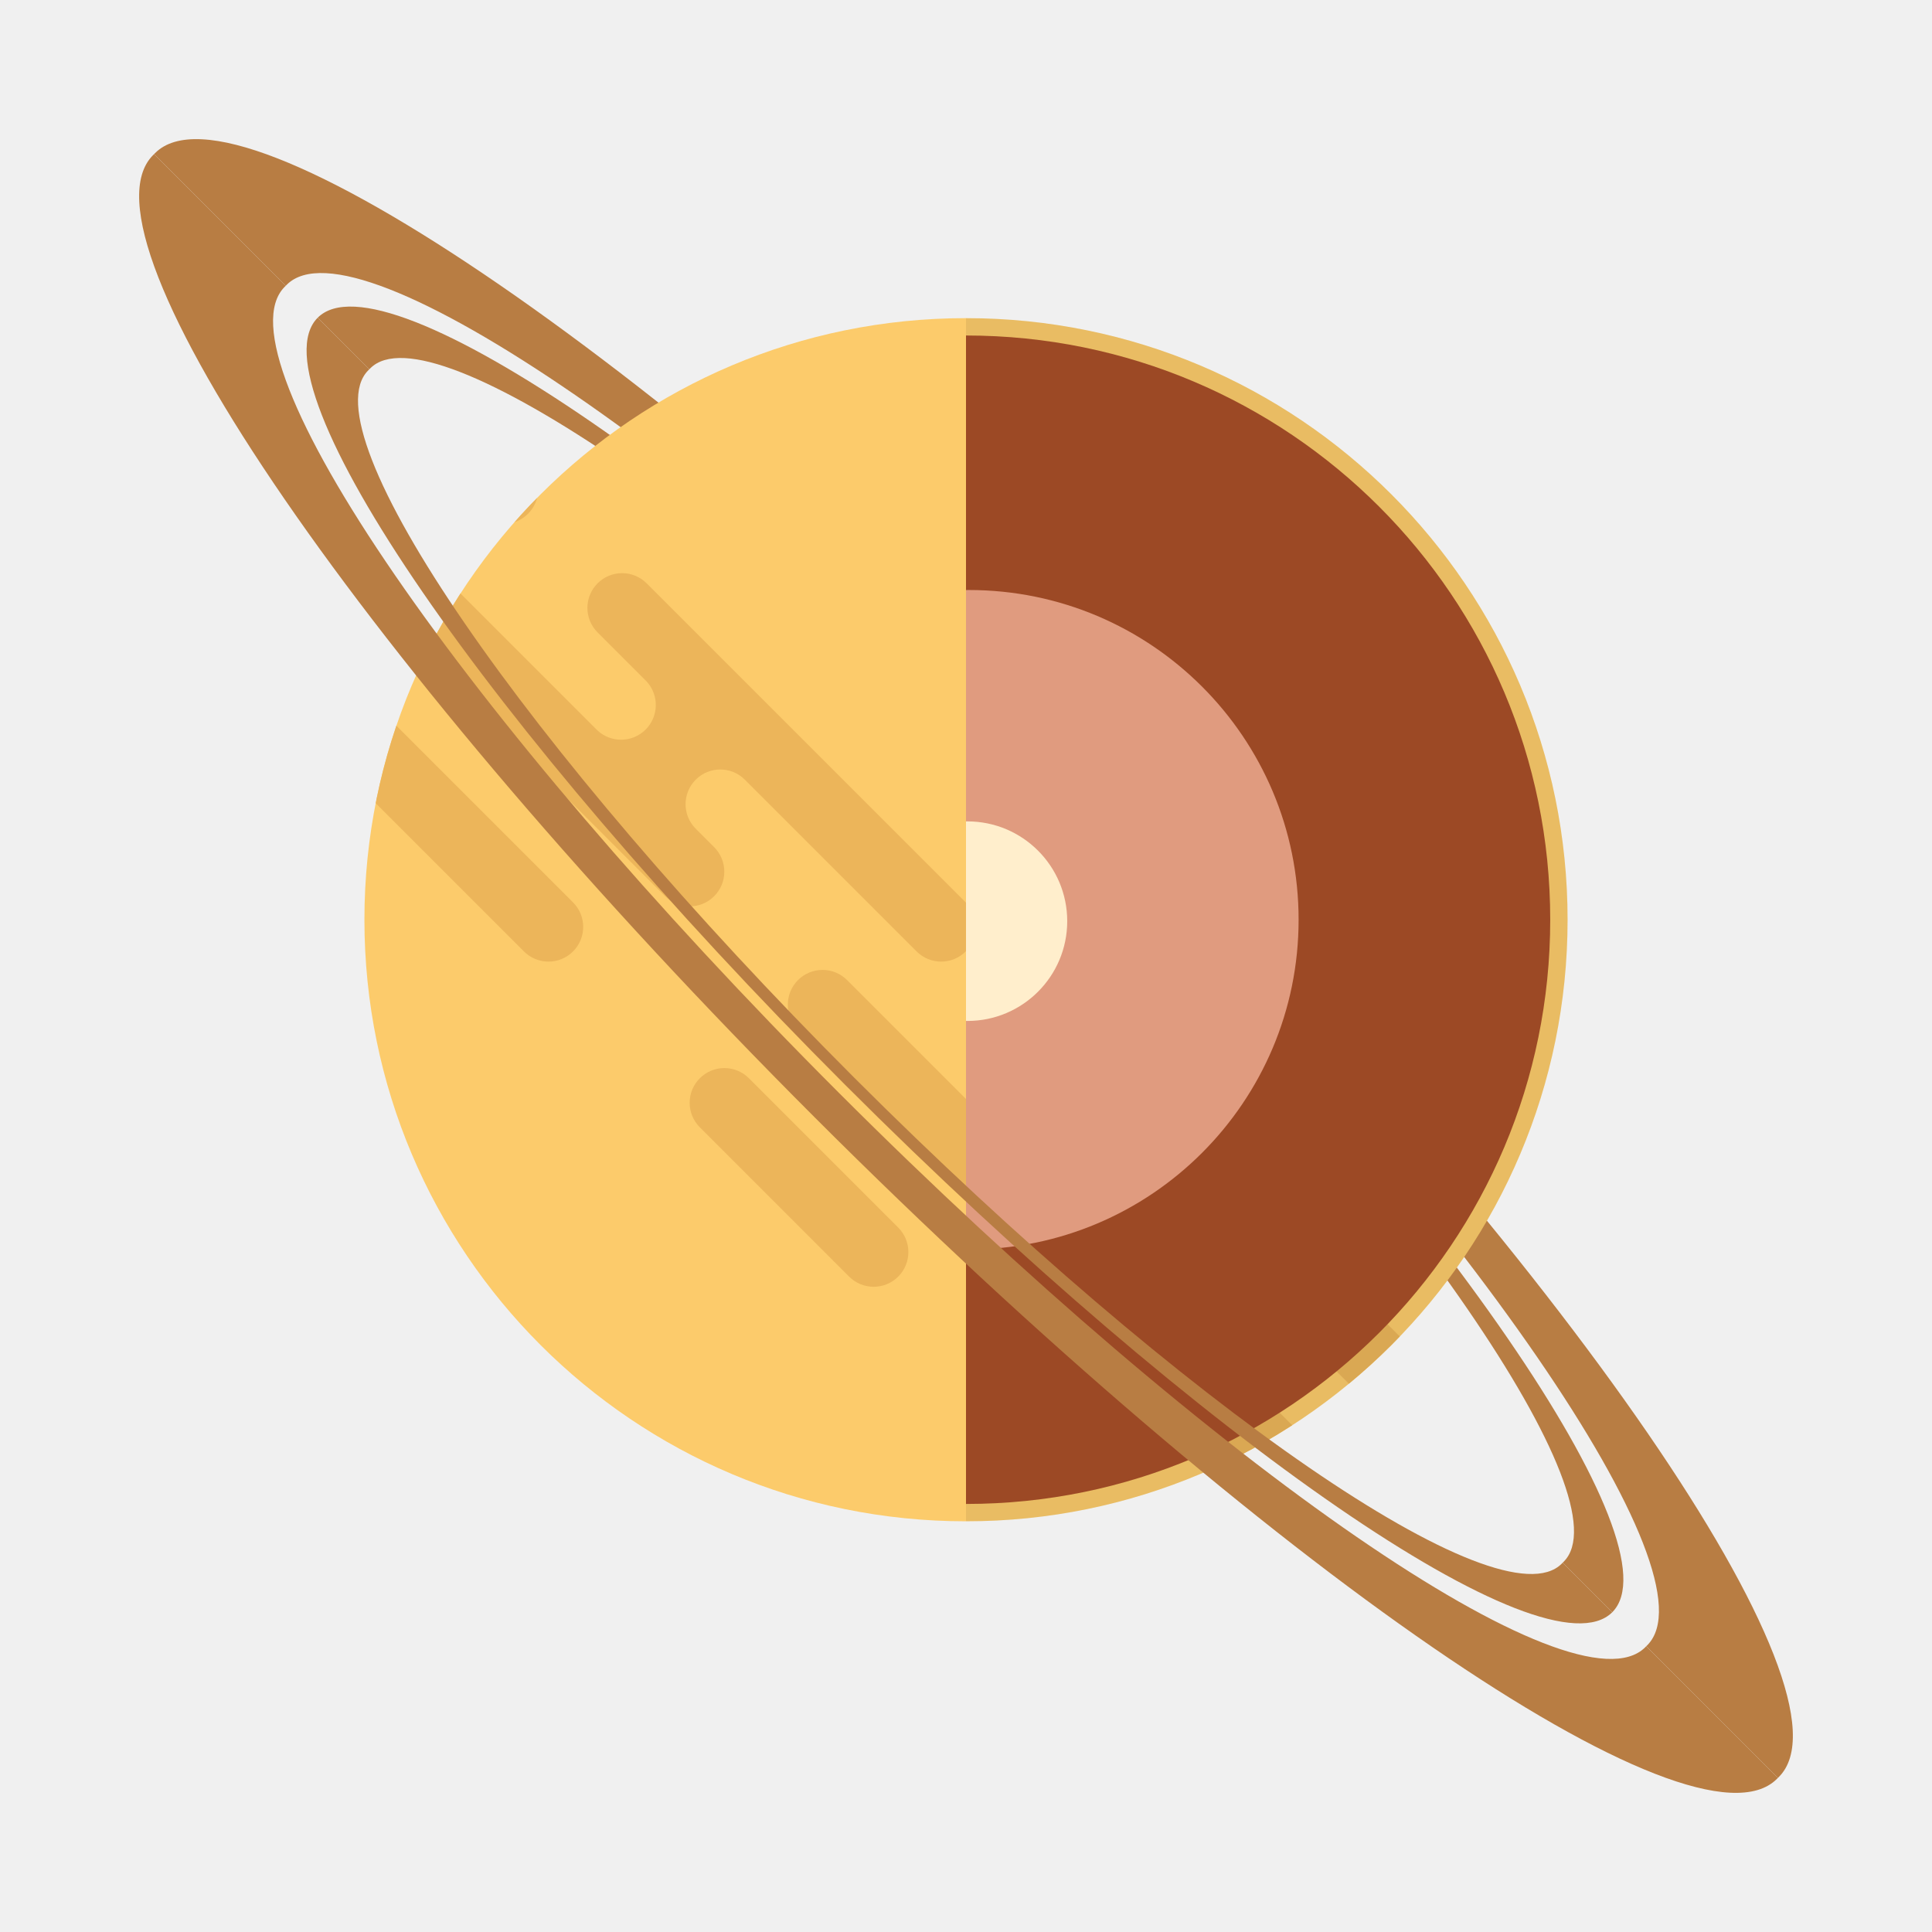
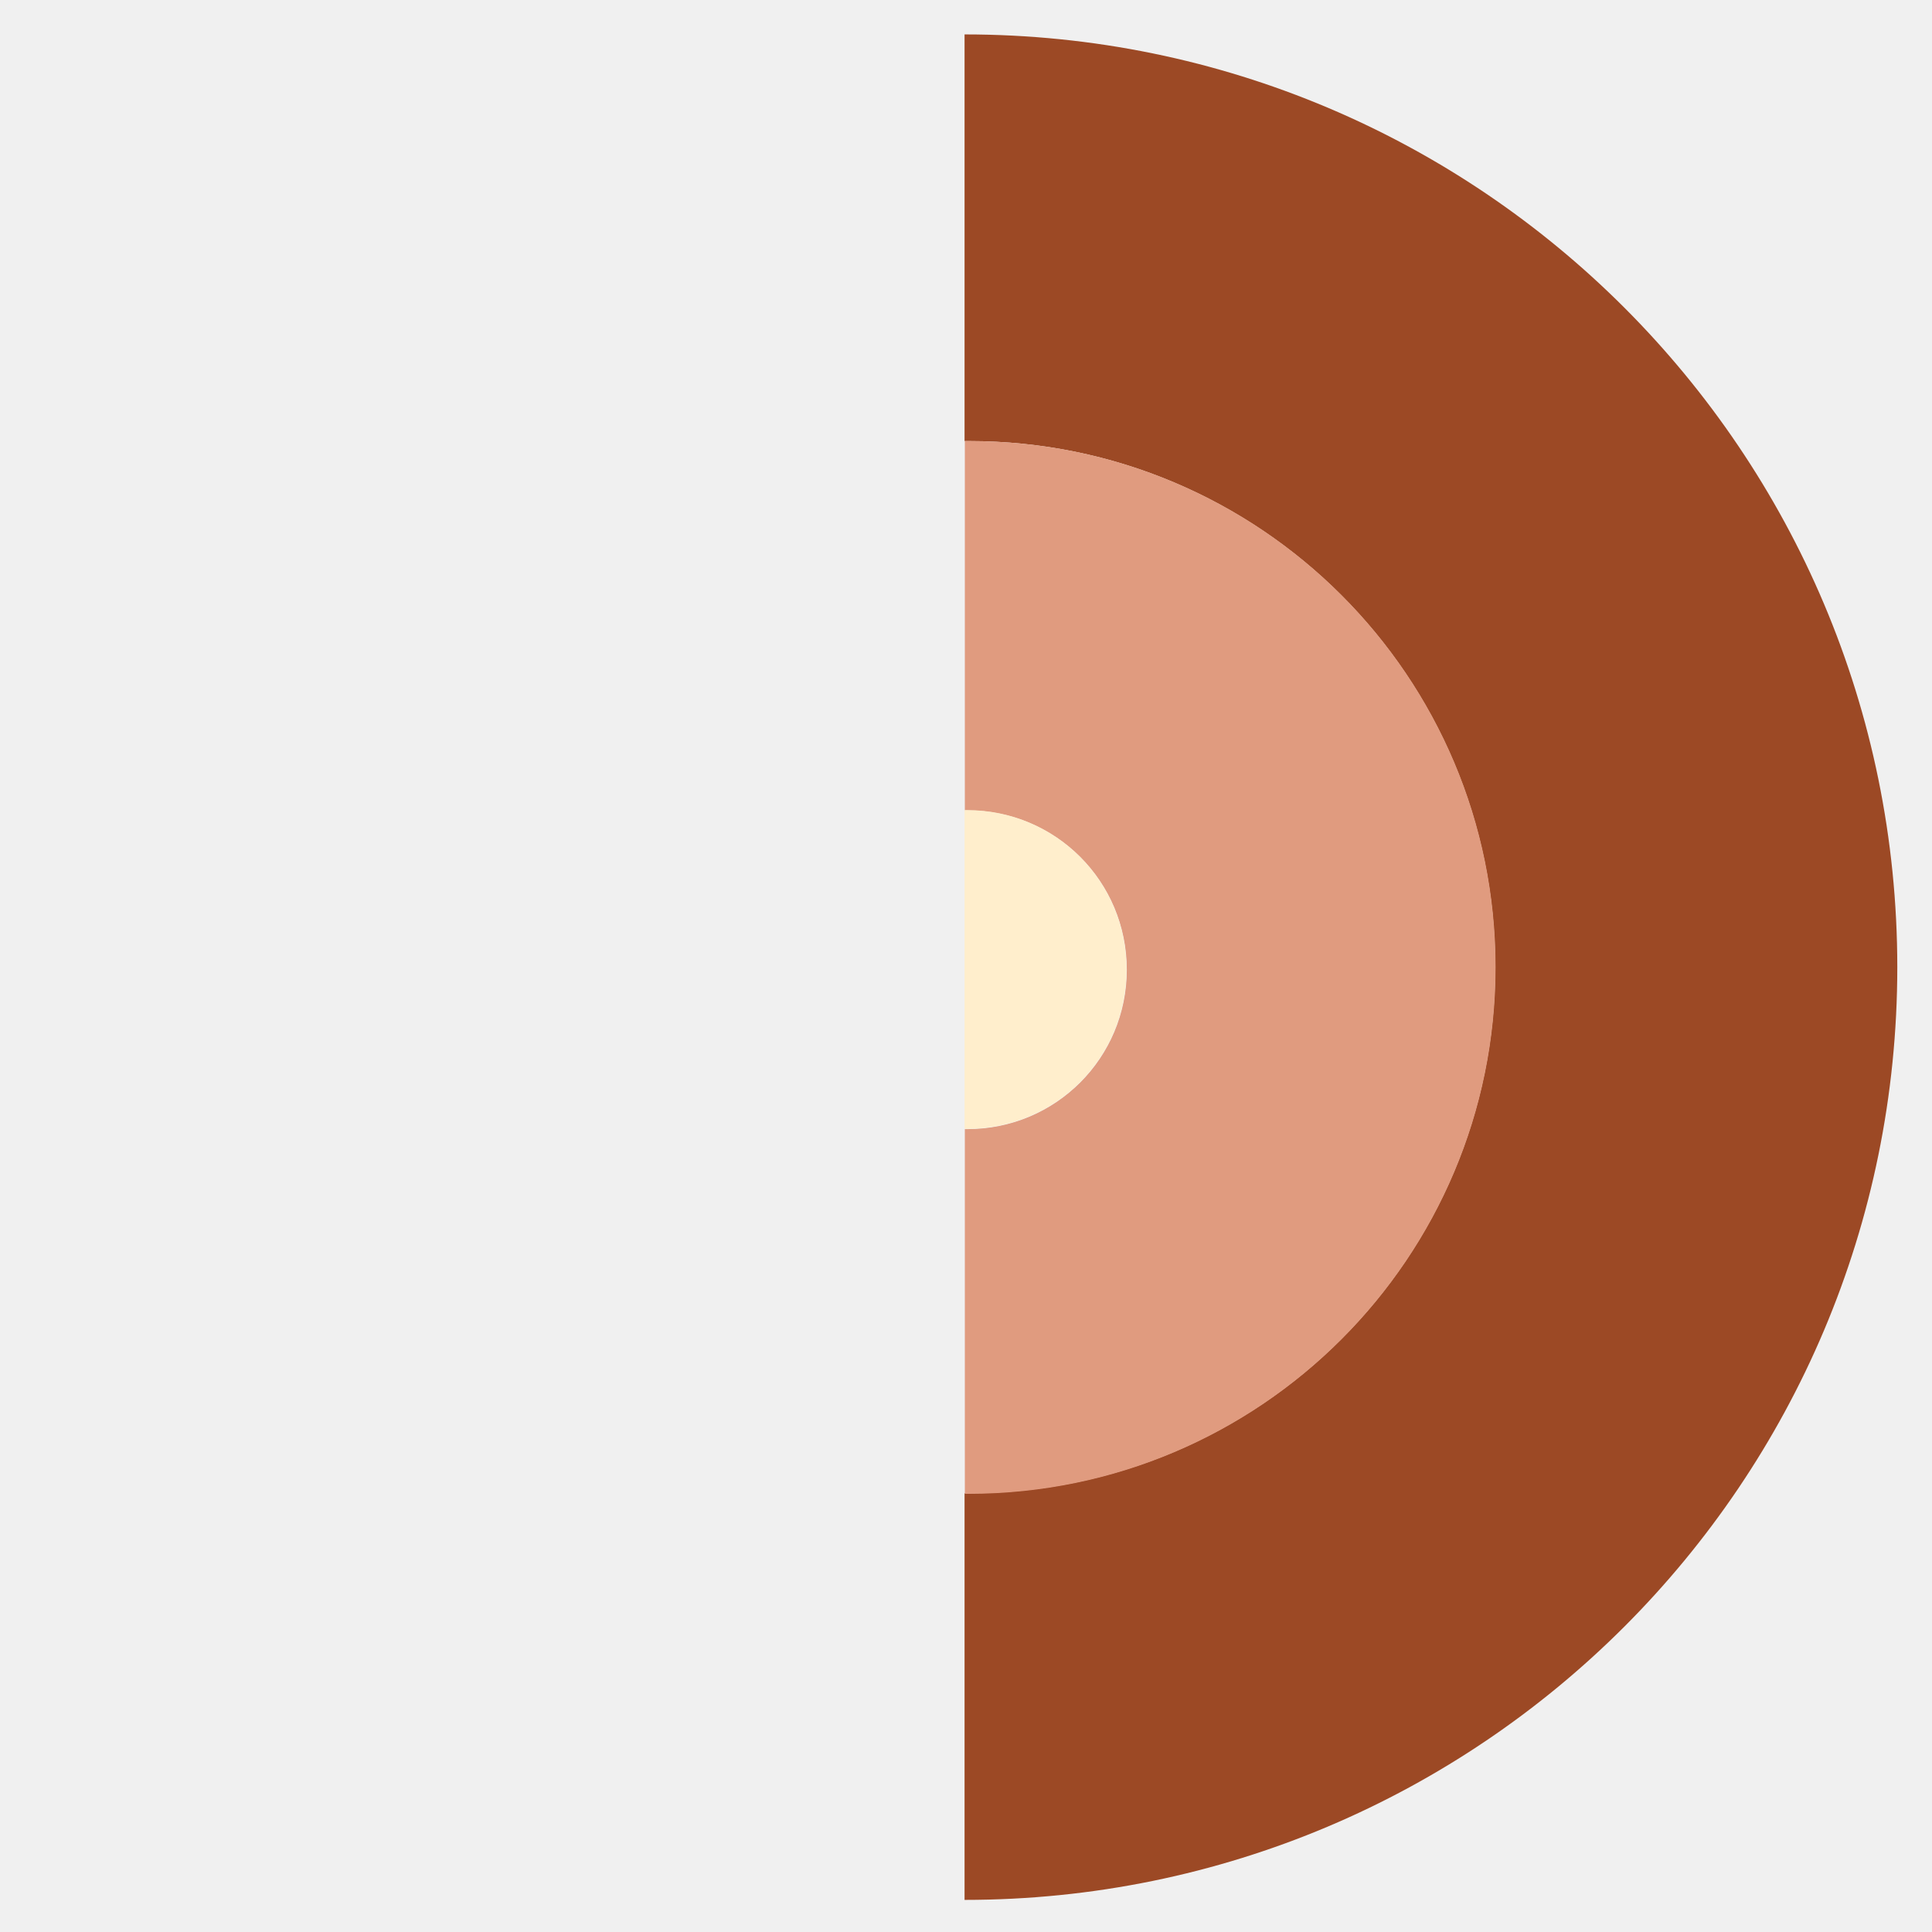
- <svg xmlns="http://www.w3.org/2000/svg" width="668" height="668" fill="none">
-   <path fill-rule="evenodd" clip-rule="evenodd" d="M53.286 53.283c.112-.12.227-.24.344-.357 28.705-28.705 177.658 73.709 332.696 228.747 155.038 155.038 257.452 303.991 228.747 332.696-.117.117-.236.232-.357.345l-45.524-45.524c.122-.112.242-.227.359-.344 24.05-24.049-61.756-148.848-191.653-278.745C248.001 160.205 123.203 74.399 99.153 98.448a11.51 11.51 0 00-.344.359L53.286 53.283zm56.562 56.563c22.886-22.886 141.637 58.759 265.238 182.36 123.601 123.601 205.246 242.352 182.36 265.238l-17.143-17.143c.123-.111.243-.226.36-.343 21.14-21.14-54.091-130.647-168.033-244.589-113.942-113.942-223.449-189.173-244.589-168.033a11.66 11.66 0 00-.343.36l-17.85-17.85z" fill="#B87D43" />
-   <circle cx="334" cy="318" r="208" fill="#FCCB6B" />
-   <mask id="a" maskUnits="userSpaceOnUse" x="126" y="110" width="416" height="416">
-     <circle cx="334" cy="318" r="208" fill="#fff" />
-   </mask>
-   <g mask="url(#a)">
-     <path fill-rule="evenodd" clip-rule="evenodd" d="M540.369 518.472c-4.686-4.687-12.284-4.687-16.97 0-4.687 4.686-4.687 12.284 0 16.97l110.308 110.309c4.687 4.686 12.285 4.686 16.971 0s4.686-12.284 0-16.971L540.369 518.472zM384.806 362.908c-4.687-4.686-12.285-4.686-16.971 0s-4.686 12.284 0 16.971l55.154 55.154-.007.007c4.337 4.708 4.222 12.042-.346 16.61-4.568 4.568-11.903 4.683-16.61.346l-.007.008-113.137-113.137c-4.687-4.687-12.284-4.687-16.971 0-4.686 4.686-4.686 12.284 0 16.97l181.727 181.727c4.686 4.686 12.284 4.686 16.97 0 4.687-4.687 4.687-12.285 0-16.971l-34.648-34.648c-4.686-4.687-4.686-12.284 0-16.971 4.686-4.686 12.284-4.686 16.971 0l21.213 21.213c4.686 4.687 12.284 4.687 16.97 0 4.687-4.686 4.687-12.284 0-16.97L384.806 362.908zm77.074 212.839c-4.686-4.686-12.284-4.686-16.97 0-4.687 4.687-4.687 12.285 0 16.971l51.619 51.619c4.686 4.686 12.284 4.686 16.97 0 4.686-4.687 4.686-12.285 0-16.971l-51.619-51.619zM258.941 372.808c-4.687-4.687-12.285-4.687-16.971 0-4.686 4.686-4.686 12.284 0 16.97l51.619 51.619c4.686 4.686 12.284 4.686 16.97 0 4.687-4.686 4.687-12.284 0-16.971l-51.618-51.618zM63.779 194.617c4.687-4.687 12.284-4.687 16.97 0l117.38 117.38c4.687 4.686 4.687 12.284 0 16.97-4.686 4.686-12.284 4.686-16.97 0l-117.38-117.38c-4.686-4.686-4.686-12.284 0-16.97zm193.747 74.953c-4.686-4.686-12.284-4.686-16.97 0-4.686 4.686-4.686 12.284 0 16.971l6.364 6.364c4.686 4.686 4.686 12.284 0 16.97-4.686 4.686-12.284 4.686-16.971 0L48.223 128.149c-4.687-4.687-4.687-12.285 0-16.971 4.686-4.686 12.284-4.686 16.97 0L206.615 252.6l.007-.008c4.707 4.337 12.042 4.222 16.61-.346 4.568-4.568 4.683-11.902.346-16.61l.007-.007-16.97-16.971c-4.687-4.686-4.687-12.284 0-16.97 4.686-4.686 12.284-4.686 16.97 0l110.309 110.309c4.686 4.686 4.686 12.284 0 16.97-4.686 4.686-12.284 4.686-16.971 0l-59.397-59.397zM55.294 50.367c4.686-4.686 12.284-4.686 16.97 0l110.309 110.309c4.686 4.686 4.686 12.284 0 16.97-4.686 4.687-12.284 4.687-16.97 0L55.293 67.338c-4.685-4.687-4.685-12.285 0-16.971z" fill="#ECB55A" />
-   </g>
-   <mask id="b" maskUnits="userSpaceOnUse" x="126" y="110" width="416" height="416">
-     <circle cx="334" cy="318" r="208" fill="#fff" />
-   </mask>
-   <g mask="url(#b)">
-     <path opacity=".078" fill="#000" d="M334 110h209.089v416H334z" />
-   </g>
-   <path fill-rule="evenodd" clip-rule="evenodd" d="M334 520c111.562 0 202-90.438 202-202s-90.438-202-202-202v404z" fill="#9C4925" />
-   <mask id="c" maskUnits="userSpaceOnUse" x="334" y="116" width="202" height="404">
-     <path fill-rule="evenodd" clip-rule="evenodd" d="M334 520c111.562 0 202-90.438 202-202s-90.438-202-202-202v404z" fill="#fff" />
-   </mask>
-   <g mask="url(#c)">
-     <circle cx="335" cy="318" r="114" fill="#E09B7F" />
-     <circle cx="334.5" cy="318.5" r="34.5" fill="#FEC" />
-   </g>
-   <path fill-rule="evenodd" clip-rule="evenodd" d="M53.284 53.285a14 14 0 00-.357.345c-28.705 28.704 73.709 177.657 228.747 332.695C436.712 541.363 585.665 643.777 614.37 615.072c.117-.117.232-.236.345-.357l-45.524-45.524c-.112.122-.227.242-.344.359-24.049 24.05-148.848-61.756-278.745-191.653C160.206 248 74.4 123.202 98.449 99.152c.118-.117.237-.232.359-.344L53.284 53.285zm56.563 56.562c-22.886 22.886 58.759 141.637 182.36 265.238 123.601 123.601 242.352 205.246 265.238 182.36l-17.143-17.143a9.717 9.717 0 01-.343.36c-21.14 21.14-130.647-54.091-244.589-168.033C181.428 258.687 106.197 149.18 127.337 128.04c.118-.117.237-.231.36-.343l-17.85-17.85z" fill="#B87D43" />
+ <svg xmlns="http://www.w3.org/2000/svg" version="1.1" id="Capa_1" x="0px" y="0px" viewBox="0 0 668 668" style="enable-background:new 0 0 668 668;" xml:space="preserve">
+   <style type="text/css">
+ 	.st0{fill:#9C4925;}
+ 	.st1{fill:#E09B7F;}
+ 	.st2{fill:#FFEECC;}
+ </style>
+   <path class="st0" d="M333.5,11.9v140.6c0.5,0,1.1,0,1.6,0c100.5,0,181.9,81.4,181.9,181.9s-81.4,181.9-181.9,181.9  c-0.5,0-1.1,0-1.6,0v140.6c178.2,0,322.5-144.3,322.5-322.5S511.7,11.9,333.5,11.9z" />
+   <path class="st1" d="M517.1,334.4c0-100.5-81.4-181.9-181.9-181.9c-0.5,0-1.1,0-1.6,0v127.7c0.3,0,0.5,0,0.9,0  c30.6,0,55.1,24.6,55.1,55.1c0,30.5-24.6,55.1-55.1,55.1c-0.3,0-0.5,0-0.9,0v126.1c0.5,0,1.1,0,1.6,0  C435.7,516.3,517.1,434.9,517.1,334.4z" />
+   <path class="st2" d="M334.4,390.3c30.6,0,55.1-24.6,55.1-55.1c0-30.5-24.6-55.1-55.1-55.1c-0.3,0-0.5,0-0.9,0v110.1  C333.8,390.3,334.1,390.3,334.4,390.3z" />
</svg>
